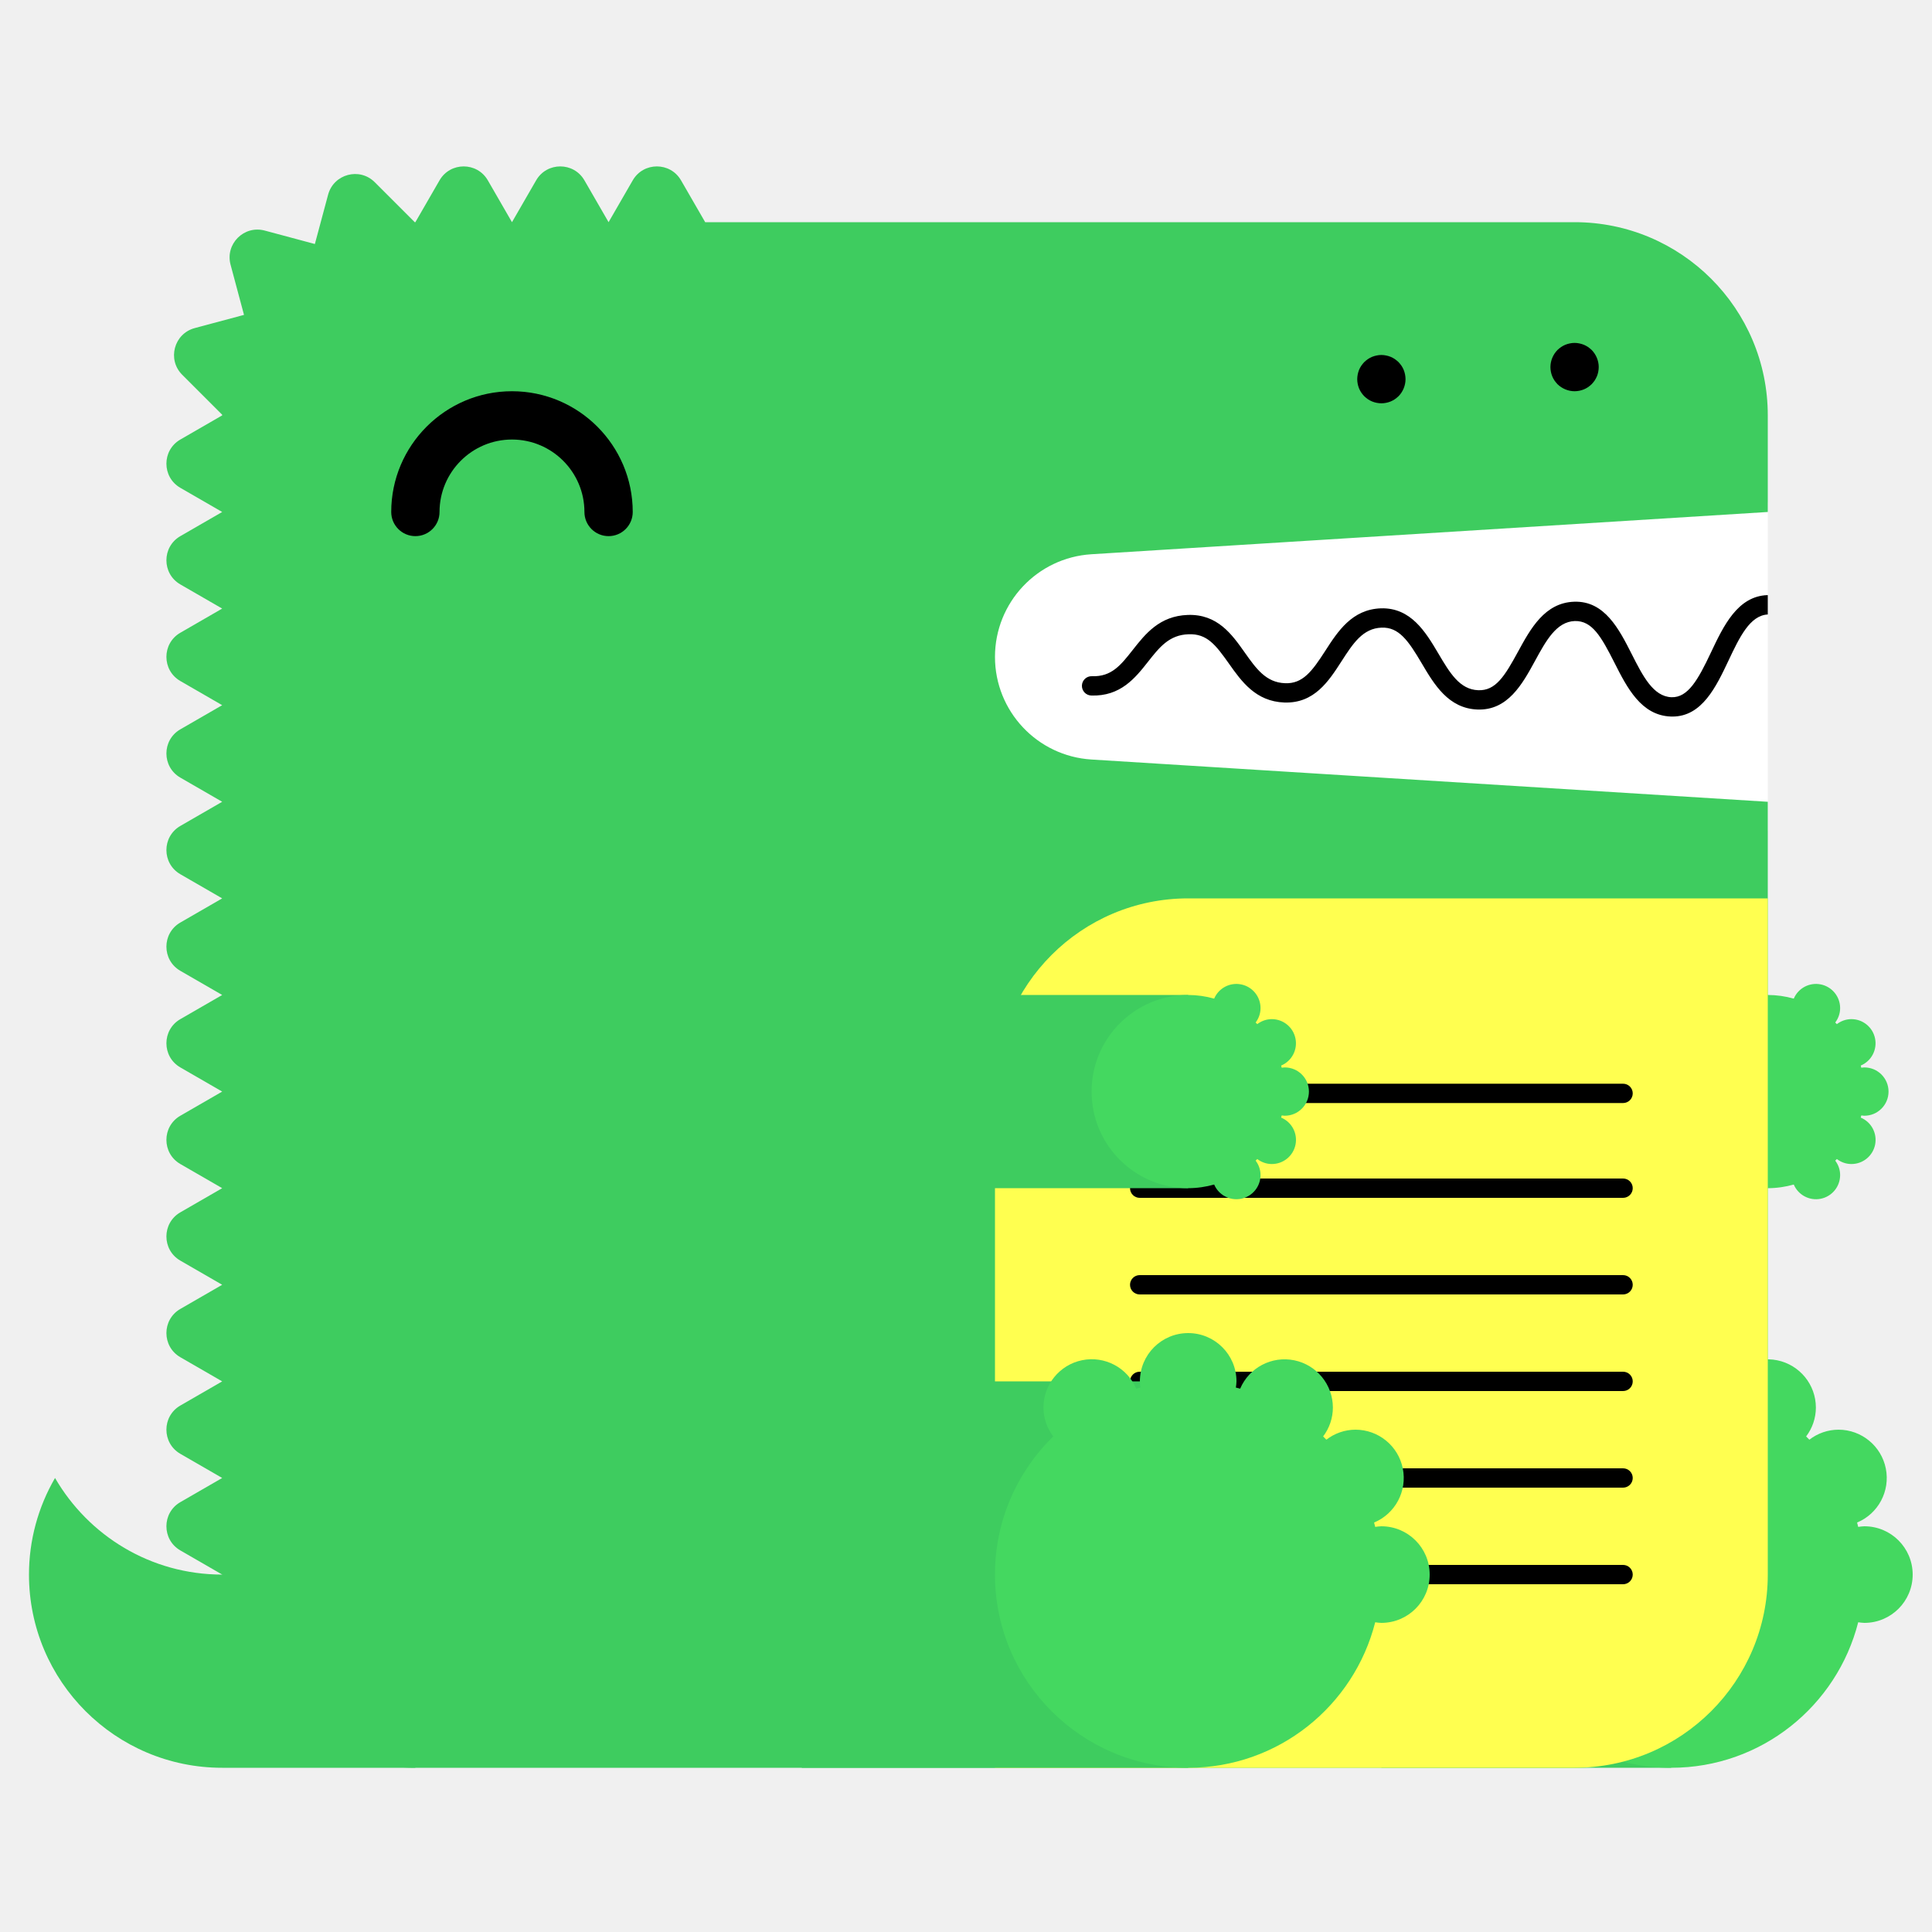
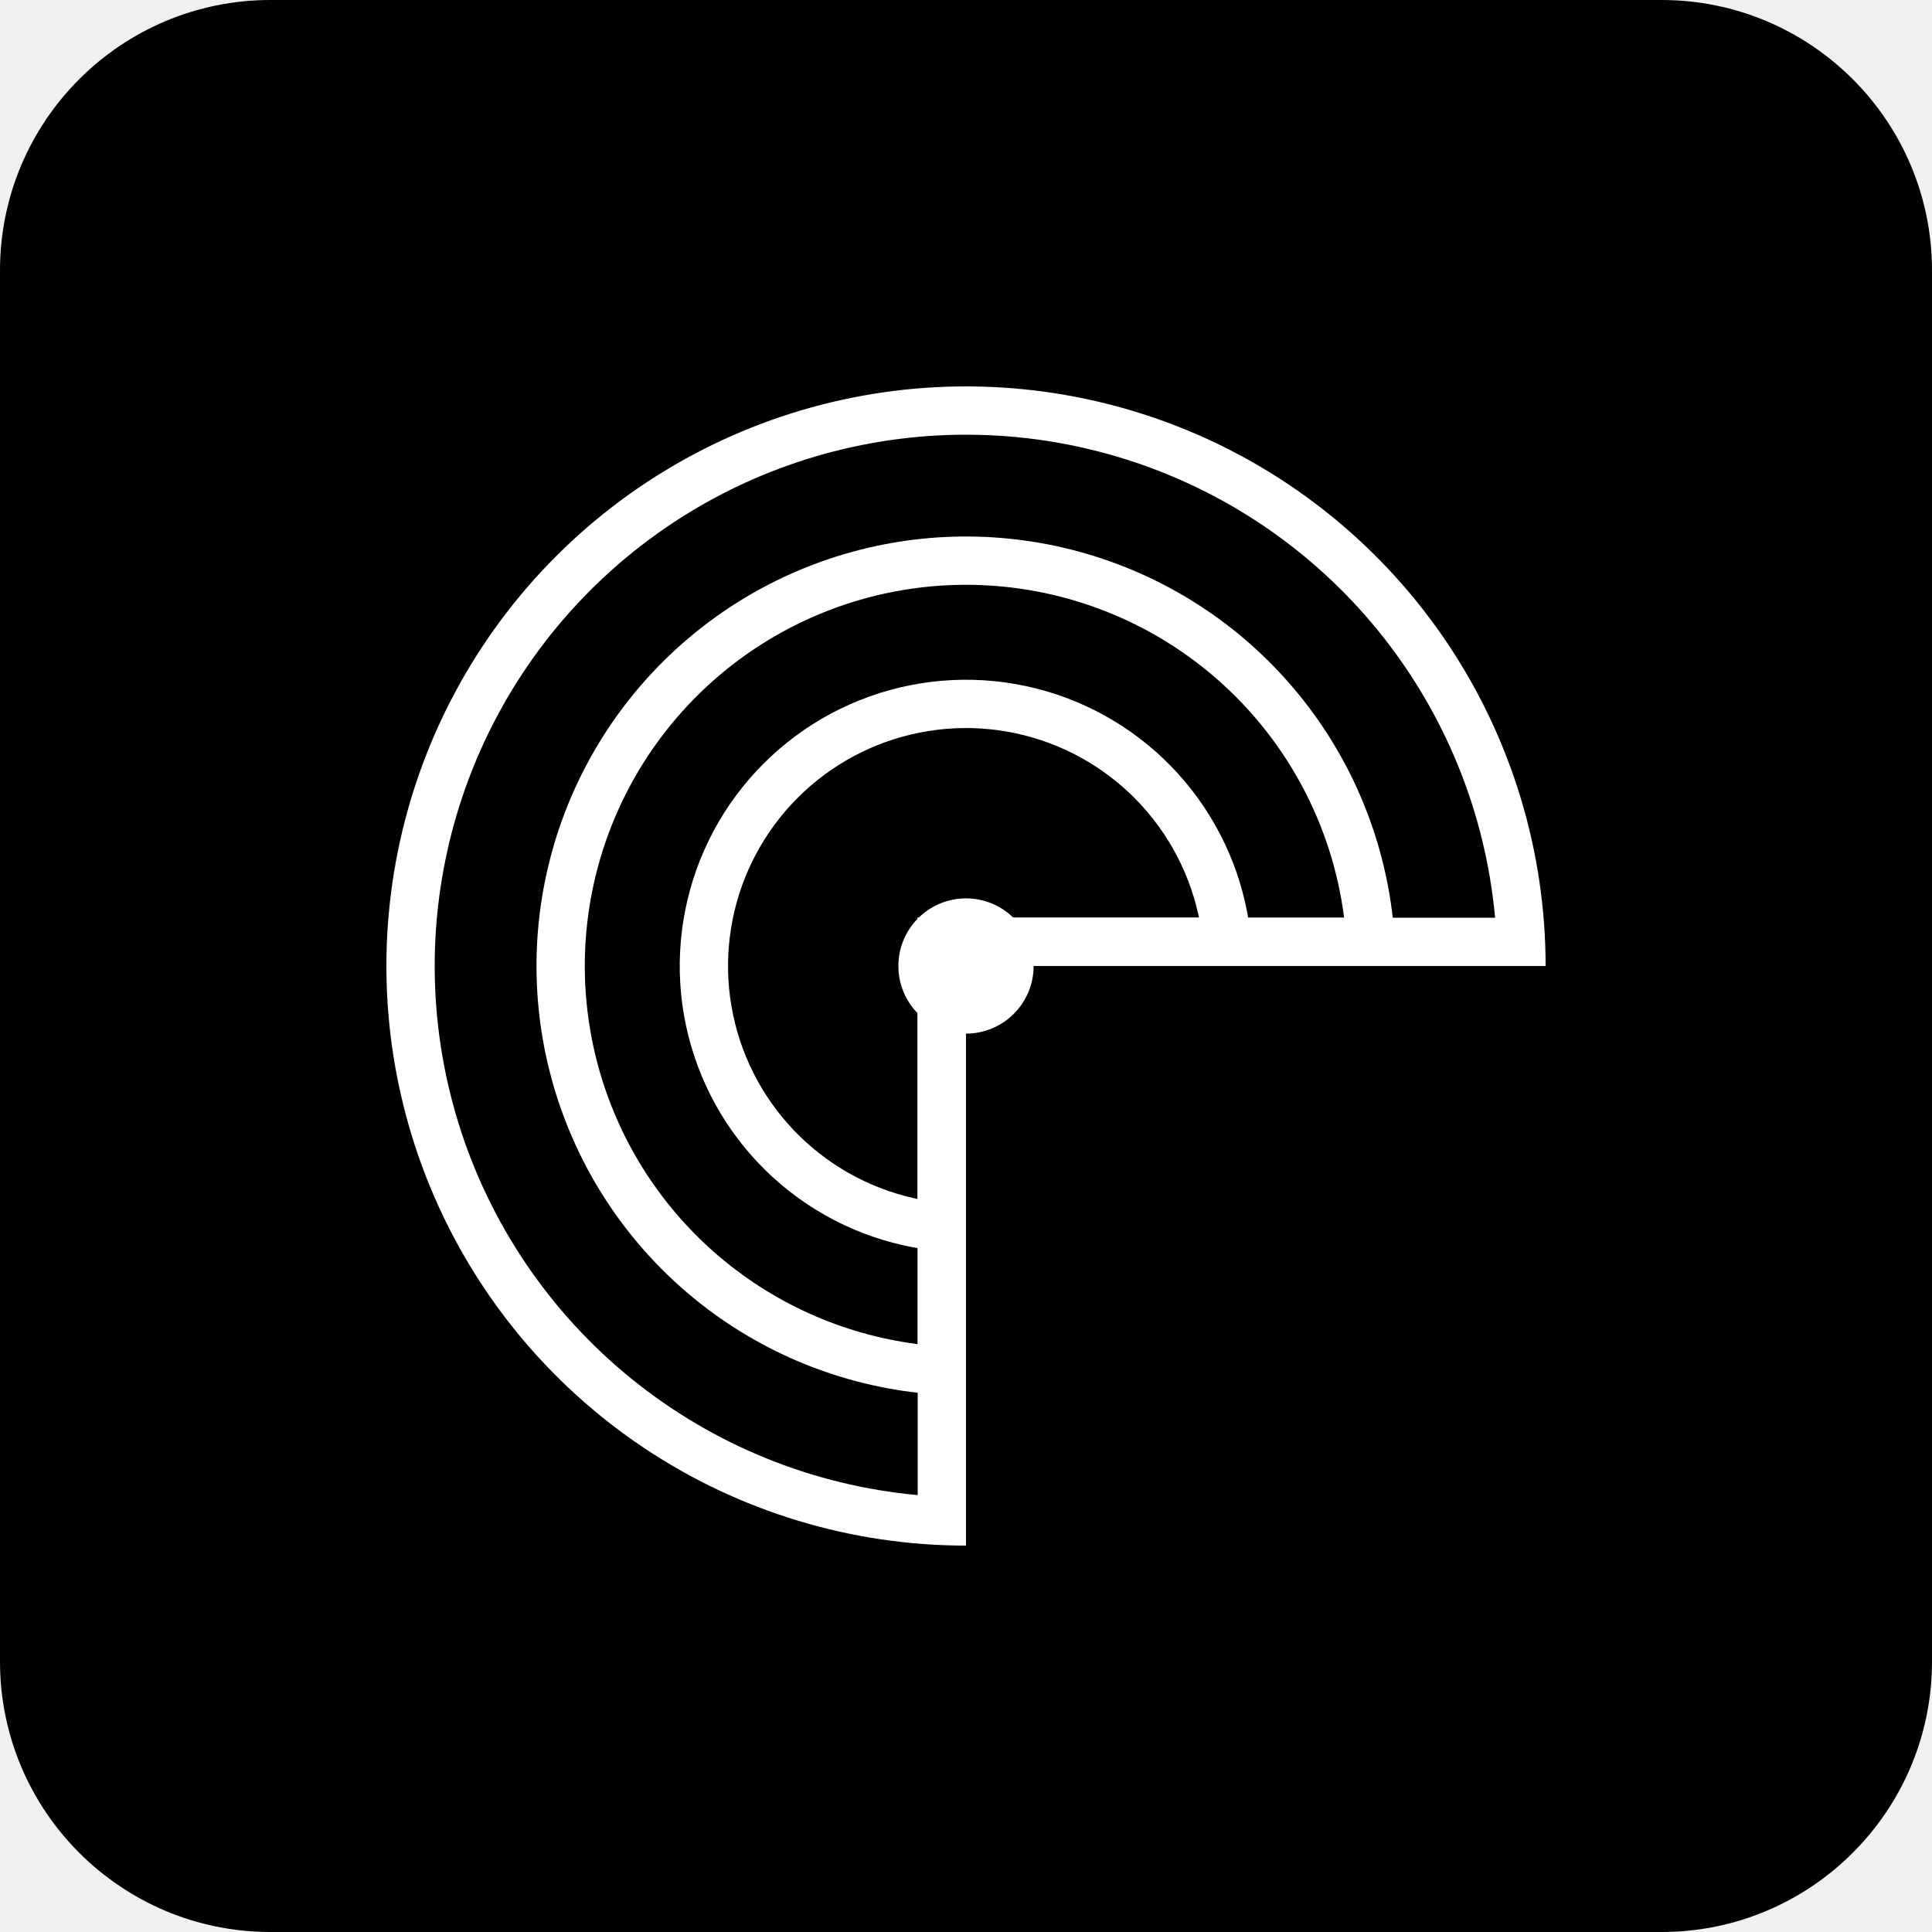
- <svg xmlns="http://www.w3.org/2000/svg" width="200" height="200" viewBox="0 0 200 200">
-   <g fill="none" fill-rule="evenodd">
-     <path fill="#FFF" d="M99 52h84v34H99z" />
-     <path d="M23 163c-7.398 0-13.843-4.027-17.303-10A19.886 19.886 0 0 0 3 163c0 11.046 8.954 20 20 20h20v-20H23z" fill="#3ECC5F" />
-     <path d="M112.98 57.376L183 53V43c0-11.046-8.954-20-20-20H73l-2.5-4.33c-1.112-1.925-3.889-1.925-5 0L63 23l-2.5-4.33c-1.111-1.925-3.889-1.925-5 0L53 23l-2.5-4.33c-1.111-1.925-3.889-1.925-5 0L43 23c-.022 0-.042.003-.065.003l-4.142-4.141c-1.57-1.571-4.252-.853-4.828 1.294l-1.369 5.104-5.192-1.392c-2.148-.575-4.111 1.389-3.535 3.536l1.39 5.193-5.102 1.367c-2.148.576-2.867 3.259-1.296 4.83l4.142 4.142c0 .021-.003.042-.003.064l-4.33 2.5c-1.925 1.111-1.925 3.889 0 5L23 53l-4.33 2.5c-1.925 1.111-1.925 3.889 0 5L23 63l-4.33 2.5c-1.925 1.111-1.925 3.889 0 5L23 73l-4.33 2.5c-1.925 1.111-1.925 3.889 0 5L23 83l-4.33 2.5c-1.925 1.111-1.925 3.889 0 5L23 93l-4.33 2.5c-1.925 1.111-1.925 3.889 0 5L23 103l-4.33 2.5c-1.925 1.111-1.925 3.889 0 5L23 113l-4.33 2.5c-1.925 1.111-1.925 3.889 0 5L23 123l-4.33 2.5c-1.925 1.111-1.925 3.889 0 5L23 133l-4.33 2.5c-1.925 1.111-1.925 3.889 0 5L23 143l-4.33 2.5c-1.925 1.111-1.925 3.889 0 5L23 153l-4.33 2.5c-1.925 1.111-1.925 3.889 0 5L23 163c0 11.046 8.954 20 20 20h120c11.046 0 20-8.954 20-20V83l-70.02-4.376A10.645 10.645 0 0 1 103 68c0-5.621 4.37-10.273 9.98-10.624" fill="#3ECC5F" />
-     <path fill="#3ECC5F" d="M143 183h30v-40h-30z" />
-     <path d="M193 158c-.219 0-.428.037-.639.064-.038-.15-.074-.301-.116-.451A5 5 0 0 0 190.32 148a4.96 4.96 0 0 0-3.016 1.036 26.531 26.531 0 0 0-.335-.336 4.955 4.955 0 0 0 1.011-2.987 5 5 0 0 0-9.599-1.959c-.148-.042-.297-.077-.445-.115.027-.211.064-.42.064-.639a5 5 0 0 0-5-5 5 5 0 0 0-5 5c0 .219.037.428.064.639-.148.038-.297.073-.445.115a4.998 4.998 0 0 0-9.599 1.959c0 1.125.384 2.151 1.011 2.987-3.717 3.632-6.031 8.693-6.031 14.3 0 11.046 8.954 20 20 20 9.339 0 17.16-6.41 19.361-15.064.211.027.42.064.639.064a5 5 0 0 0 5-5 5 5 0 0 0-5-5" fill="#44D860" />
-     <path fill="#3ECC5F" d="M153 123h30v-20h-30z" />
-     <path d="M193 115.5a2.5 2.5 0 1 0 0-5c-.109 0-.214.019-.319.032-.02-.075-.037-.15-.058-.225a2.501 2.501 0 0 0-.963-4.807c-.569 0-1.088.197-1.508.518a6.653 6.653 0 0 0-.168-.168c.314-.417.506-.931.506-1.494a2.5 2.5 0 0 0-4.8-.979A9.987 9.987 0 0 0 183 103c-5.522 0-10 4.478-10 10s4.478 10 10 10c.934 0 1.833-.138 2.69-.377a2.5 2.5 0 0 0 4.8-.979c0-.563-.192-1.077-.506-1.494.057-.055.113-.111.168-.168.42.321.939.518 1.508.518a2.5 2.5 0 0 0 .963-4.807c.021-.074.038-.15.058-.225.105.013.21.032.319.032" fill="#44D860" />
-     <path d="M63 55.5a2.5 2.5 0 0 1-2.5-2.5c0-4.136-3.364-7.5-7.5-7.5s-7.5 3.364-7.5 7.5a2.5 2.5 0 1 1-5 0c0-6.893 5.607-12.5 12.5-12.5S65.5 46.107 65.5 53a2.5 2.5 0 0 1-2.5 2.5" fill="#000" />
-     <path d="M103 183h60c11.046 0 20-8.954 20-20V93h-60c-11.046 0-20 8.954-20 20v70z" fill="#FFFF50" />
-     <path d="M168.02 124h-50.04a1 1 0 1 1 0-2h50.04a1 1 0 1 1 0 2m0 20h-50.04a1 1 0 1 1 0-2h50.04a1 1 0 1 1 0 2m0 20h-50.04a1 1 0 1 1 0-2h50.04a1 1 0 1 1 0 2m0-49.814h-50.04a1 1 0 1 1 0-2h50.04a1 1 0 1 1 0 2m0 19.814h-50.04a1 1 0 1 1 0-2h50.04a1 1 0 1 1 0 2m0 20h-50.04a1 1 0 1 1 0-2h50.04a1 1 0 1 1 0 2M183 61.611c-.012 0-.022-.006-.034-.005-3.09.105-4.552 3.196-5.842 5.923-1.346 2.85-2.387 4.703-4.093 4.647-1.889-.068-2.969-2.202-4.113-4.46-1.314-2.594-2.814-5.536-5.963-5.426-3.046.104-4.513 2.794-5.807 5.167-1.377 2.528-2.314 4.065-4.121 3.994-1.927-.07-2.951-1.805-4.136-3.813-1.321-2.236-2.848-4.75-5.936-4.664-2.994.103-4.465 2.385-5.763 4.4-1.373 2.13-2.335 3.428-4.165 3.351-1.973-.07-2.992-1.51-4.171-3.177-1.324-1.873-2.816-3.993-5.895-3.89-2.928.1-4.399 1.97-5.696 3.618-1.232 1.564-2.194 2.802-4.229 2.724a1 1 0 0 0-.072 2c3.017.101 4.545-1.8 5.872-3.487 1.177-1.496 2.193-2.787 4.193-2.855 1.926-.082 2.829 1.115 4.195 3.045 1.297 1.834 2.769 3.914 5.731 4.021 3.103.104 4.596-2.215 5.918-4.267 1.182-1.834 2.202-3.417 4.15-3.484 1.793-.067 2.769 1.35 4.145 3.681 1.297 2.197 2.766 4.686 5.787 4.796 3.125.108 4.634-2.62 5.949-5.035 1.139-2.088 2.214-4.06 4.119-4.126 1.793-.042 2.728 1.595 4.111 4.33 1.292 2.553 2.757 5.445 5.825 5.556l.169.003c3.064 0 4.518-3.075 5.805-5.794 1.139-2.41 2.217-4.68 4.067-4.773v-2z" fill="#000" />
-     <path fill="#3ECC5F" d="M83 183h40v-40H83z" />
-     <path d="M143 158c-.219 0-.428.037-.639.064-.038-.15-.074-.301-.116-.451A5 5 0 0 0 140.32 148a4.96 4.96 0 0 0-3.016 1.036 26.531 26.531 0 0 0-.335-.336 4.955 4.955 0 0 0 1.011-2.987 5 5 0 0 0-9.599-1.959c-.148-.042-.297-.077-.445-.115.027-.211.064-.42.064-.639a5 5 0 0 0-5-5 5 5 0 0 0-5 5c0 .219.037.428.064.639-.148.038-.297.073-.445.115a4.998 4.998 0 0 0-9.599 1.959c0 1.125.384 2.151 1.011 2.987-3.717 3.632-6.031 8.693-6.031 14.3 0 11.046 8.954 20 20 20 9.339 0 17.16-6.41 19.361-15.064.211.027.42.064.639.064a5 5 0 0 0 5-5 5 5 0 0 0-5-5" fill="#44D860" />
-     <path fill="#3ECC5F" d="M83 123h40v-20H83z" />
-     <path d="M133 115.5a2.5 2.5 0 1 0 0-5c-.109 0-.214.019-.319.032-.02-.075-.037-.15-.058-.225a2.501 2.501 0 0 0-.963-4.807c-.569 0-1.088.197-1.508.518a6.653 6.653 0 0 0-.168-.168c.314-.417.506-.931.506-1.494a2.5 2.5 0 0 0-4.8-.979A9.987 9.987 0 0 0 123 103c-5.522 0-10 4.478-10 10s4.478 10 10 10c.934 0 1.833-.138 2.69-.377a2.5 2.5 0 0 0 4.8-.979c0-.563-.192-1.077-.506-1.494.057-.055.113-.111.168-.168.42.321.939.518 1.508.518a2.5 2.5 0 0 0 .963-4.807c.021-.074.038-.15.058-.225.105.013.21.032.319.032" fill="#44D860" />
-     <path d="M143 41.75c-.16 0-.33-.02-.49-.05a2.52 2.52 0 0 1-.47-.14c-.15-.06-.29-.14-.431-.23-.13-.09-.259-.2-.38-.31-.109-.12-.219-.24-.309-.38s-.17-.28-.231-.43a2.619 2.619 0 0 1-.189-.96c0-.16.02-.33.05-.49.03-.16.08-.31.139-.47.061-.15.141-.29.231-.43.09-.13.2-.26.309-.38.121-.11.25-.22.38-.31.141-.09.281-.17.431-.23.149-.06.31-.11.47-.14.32-.07.65-.07.98 0 .159.03.32.08.47.14.149.06.29.14.43.23.13.09.259.2.38.31.11.12.22.25.31.38.09.14.17.28.23.43.06.16.11.31.14.47.029.16.05.33.05.49 0 .66-.271 1.31-.73 1.77-.121.11-.25.22-.38.31-.14.09-.281.17-.43.23a2.565 2.565 0 0 1-.96.19m20-1.25c-.66 0-1.3-.27-1.771-.73a3.802 3.802 0 0 1-.309-.38c-.09-.14-.17-.28-.231-.43a2.619 2.619 0 0 1-.189-.96c0-.66.27-1.3.729-1.77.121-.11.25-.22.38-.31.141-.09.281-.17.431-.23.149-.06.31-.11.47-.14.32-.07.66-.07.98 0 .159.03.32.08.47.14.149.06.29.14.43.23.13.09.259.2.38.31.459.47.73 1.11.73 1.77 0 .16-.021.33-.05.49-.03.16-.08.32-.14.47-.07.15-.14.29-.23.43-.09.13-.2.26-.31.38-.121.11-.25.22-.38.31-.14.09-.281.17-.43.23a2.565 2.565 0 0 1-.96.19" fill="#000" />
+ <svg xmlns="http://www.w3.org/2000/svg" width="200" height="200" viewBox="0 0 200 200" fill="none">
+   <g clip-path="url(#clip0_87_211)">
+     <path d="M0 28C0 12.536 12.536 0 28 0H172C187.464 0 200 12.536 200 28V172C200 187.464 187.464 200 172 200H28C12.536 200 0 187.464 0 172V28Z" fill="black" />
+     <mask id="path-2-inside-1_87_211" fill="white">
+       <path d="M160 100C160 88.133 156.481 76.533 149.888 66.666C143.295 56.799 133.925 49.108 122.961 44.567C111.997 40.026 99.933 38.838 88.295 41.153C76.656 43.468 65.965 49.182 57.574 57.574C49.182 65.965 43.468 76.656 41.153 88.295C38.838 99.933 40.026 111.997 44.567 122.961C49.108 133.925 56.799 143.295 66.666 149.888C76.533 156.481 88.133 160 100 160V100H160Z" />
+     </mask>
+     <path d="M160 100C160 88.133 156.481 76.533 149.888 66.666C143.295 56.799 133.925 49.108 122.961 44.567C111.997 40.026 99.933 38.838 88.295 41.153C76.656 43.468 65.965 49.182 57.574 57.574C49.182 65.965 43.468 76.656 41.153 88.295C38.838 99.933 40.026 111.997 44.567 122.961C49.108 133.925 56.799 143.295 66.666 149.888C76.533 156.481 88.133 160 100 160V100H160Z" stroke="white" stroke-width="10" mask="url(#path-2-inside-1_87_211)" />
+     <mask id="path-3-inside-2_87_211" fill="white">
+       <path d="M144.461 100C144.461 91.206 141.854 82.61 136.968 75.298C132.083 67.987 125.139 62.288 117.015 58.923C108.89 55.558 99.951 54.677 91.326 56.393C82.701 58.108 74.779 62.343 68.561 68.561C62.343 74.779 58.108 82.701 56.393 91.326C54.677 99.951 55.558 108.89 58.923 117.014C62.288 125.139 67.987 132.083 75.299 136.968C82.61 141.854 91.206 144.461 100 144.461L100 100L144.461 100Z" />
+     </mask>
+     <path d="M144.461 100C144.461 91.206 141.854 82.61 136.968 75.298C132.083 67.987 125.139 62.288 117.015 58.923C108.89 55.558 99.951 54.677 91.326 56.393C82.701 58.108 74.779 62.343 68.561 68.561C62.343 74.779 58.108 82.701 56.393 91.326C54.677 99.951 55.558 108.89 58.923 117.014C62.288 125.139 67.987 132.083 75.299 136.968C82.61 141.854 91.206 144.461 100 144.461L100 100L144.461 100Z" stroke="white" stroke-width="10" mask="url(#path-3-inside-2_87_211)" />
+     <mask id="path-4-inside-3_87_211" fill="white">
+       <path d="M129.634 100C129.634 94.139 127.896 88.41 124.64 83.537C121.383 78.663 116.755 74.865 111.34 72.622C105.926 70.379 99.967 69.793 94.219 70.936C88.471 72.079 83.19 74.902 79.046 79.046C74.902 83.191 72.079 88.471 70.936 94.219C69.792 99.967 70.379 105.926 72.622 111.341C74.865 116.755 78.663 121.384 83.537 124.64C88.41 127.896 94.139 129.634 100 129.634L100 100L129.634 100Z" />
+     </mask>
+     <path d="M129.634 100C129.634 94.139 127.896 88.41 124.64 83.537C121.383 78.663 116.755 74.865 111.34 72.622C105.926 70.379 99.967 69.793 94.219 70.936C88.471 72.079 83.19 74.902 79.046 79.046C74.902 83.191 72.079 88.471 70.936 94.219C69.792 99.967 70.379 105.926 72.622 111.341C74.865 116.755 78.663 121.384 83.537 124.64C88.41 127.896 94.139 129.634 100 129.634L100 100L129.634 100Z" stroke="white" stroke-width="10" mask="url(#path-4-inside-3_87_211)" />
+     <circle cx="100" cy="100" r="7" fill="white" />
  </g>
+   <defs>
+     <clipPath id="clip0_87_211">
+       <rect width="200" height="200" fill="white" />
+     </clipPath>
+   </defs>
</svg>
